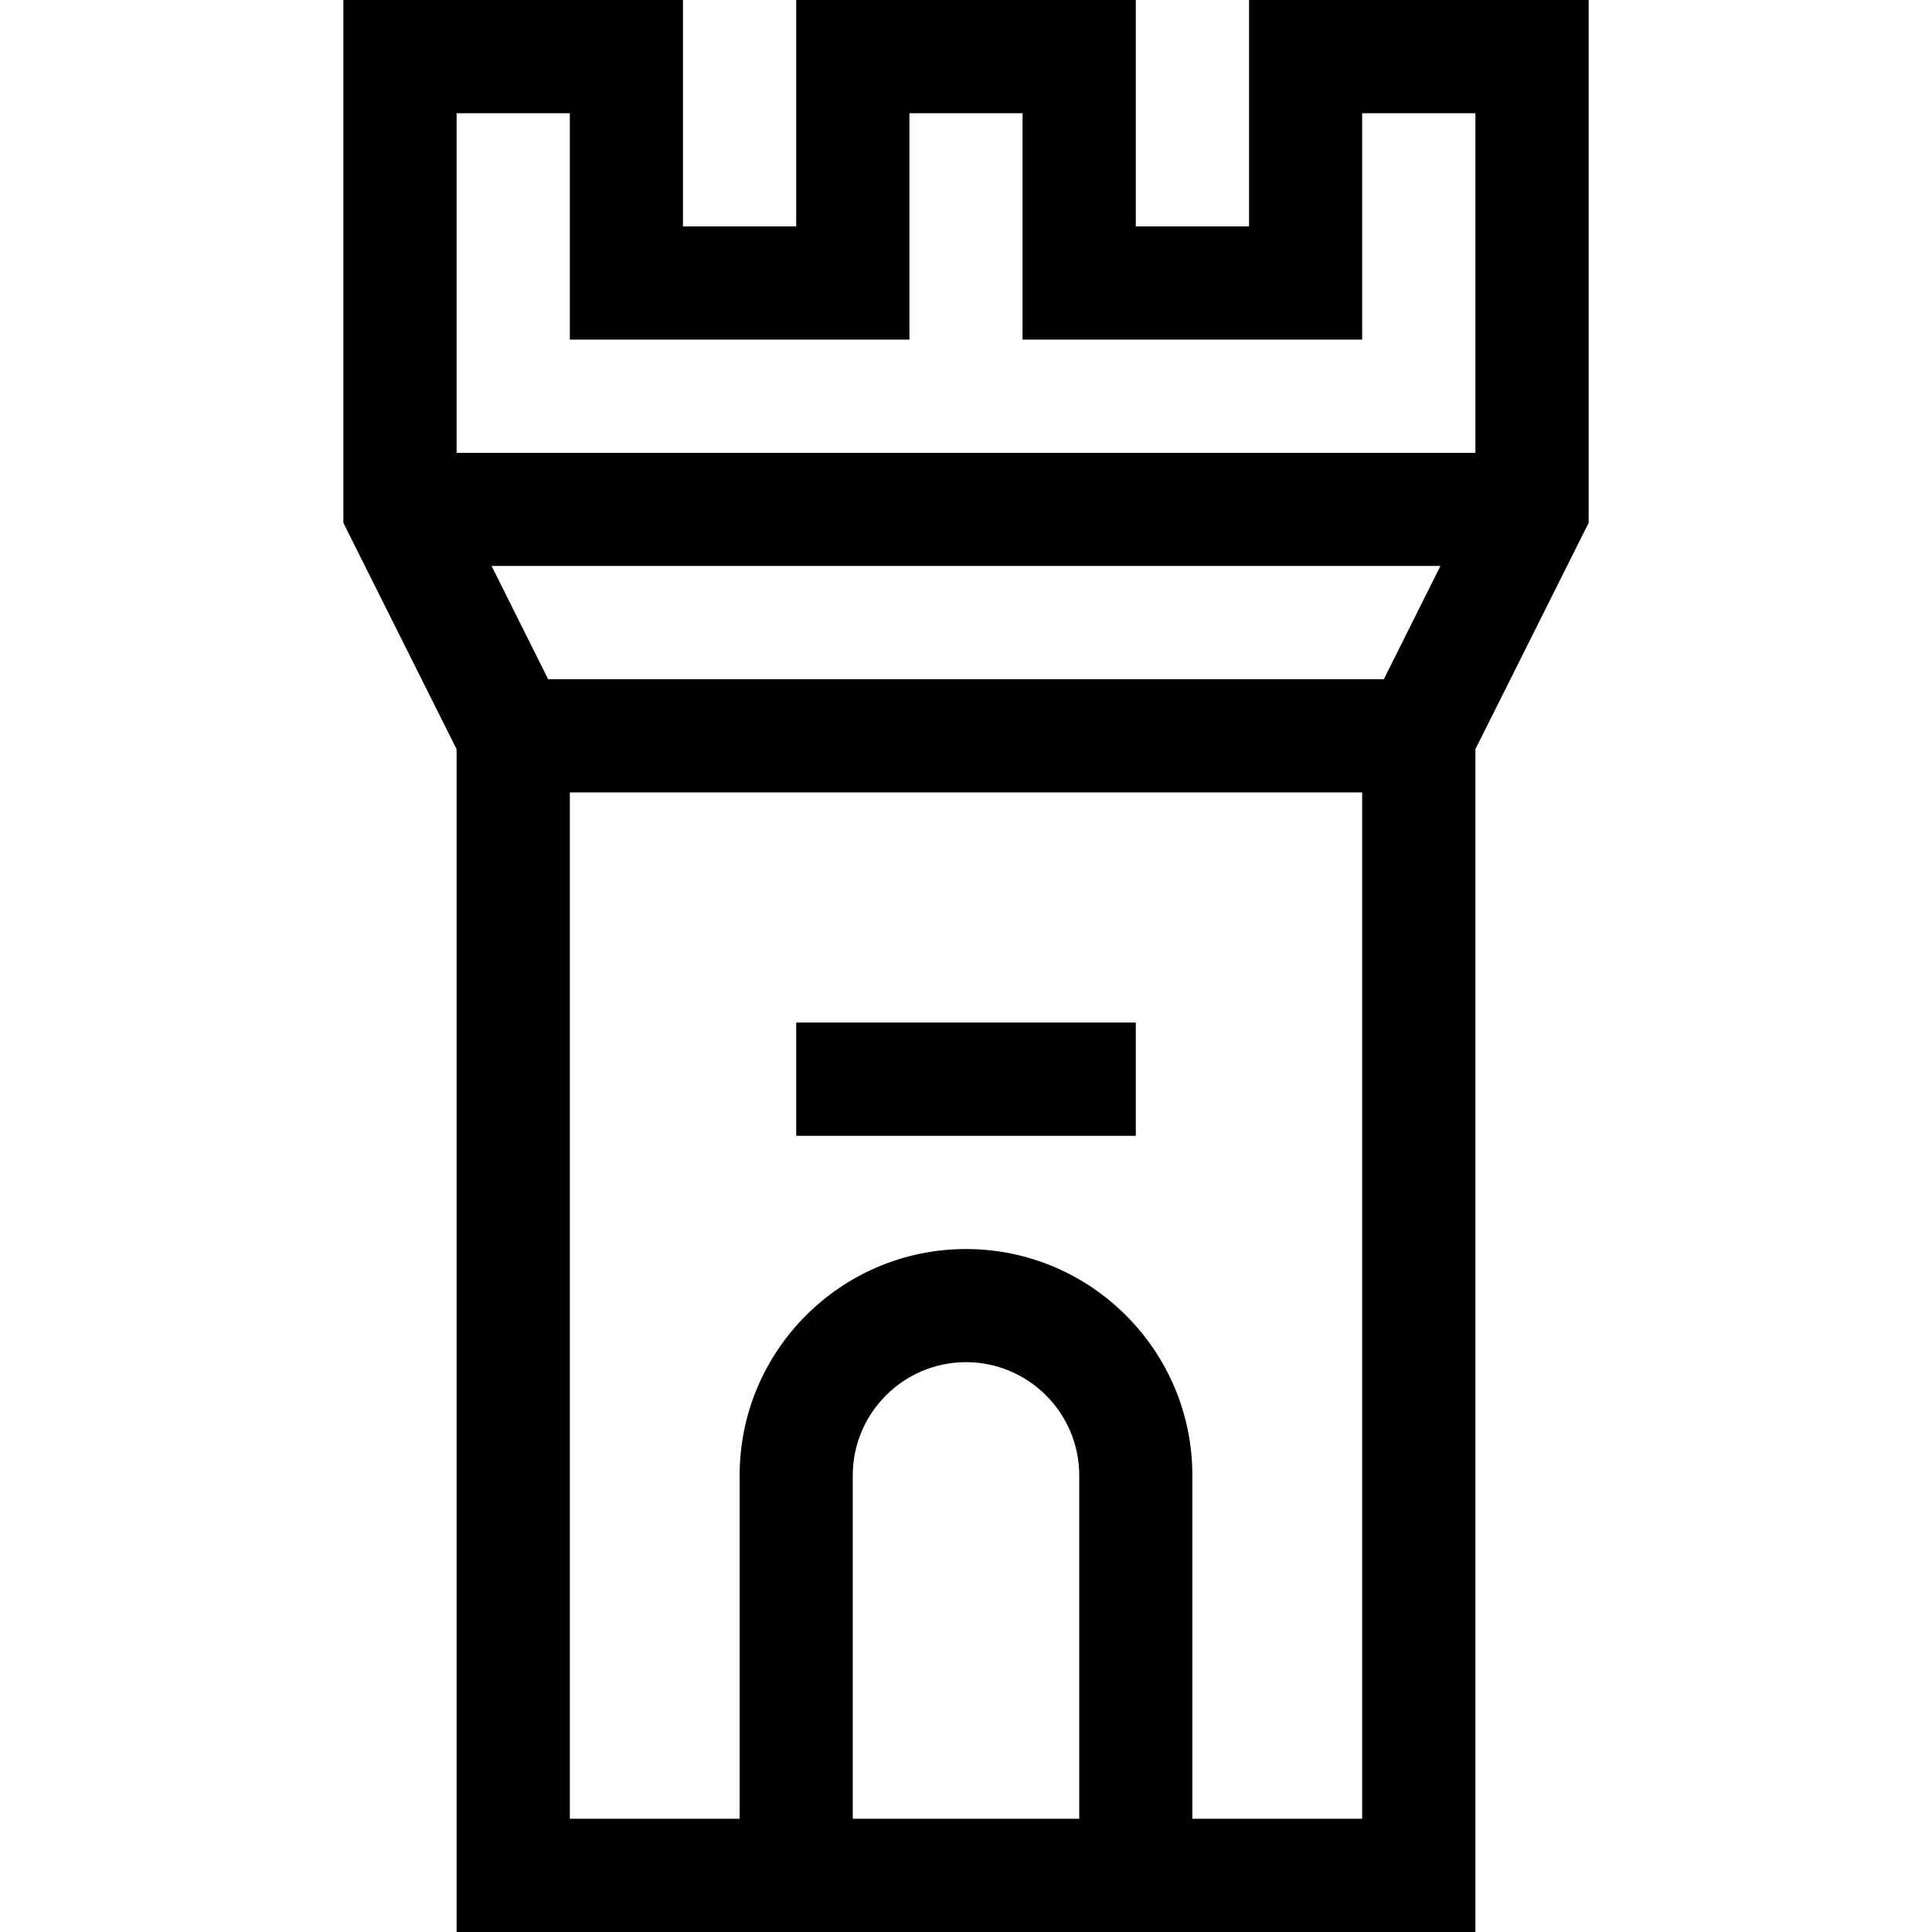
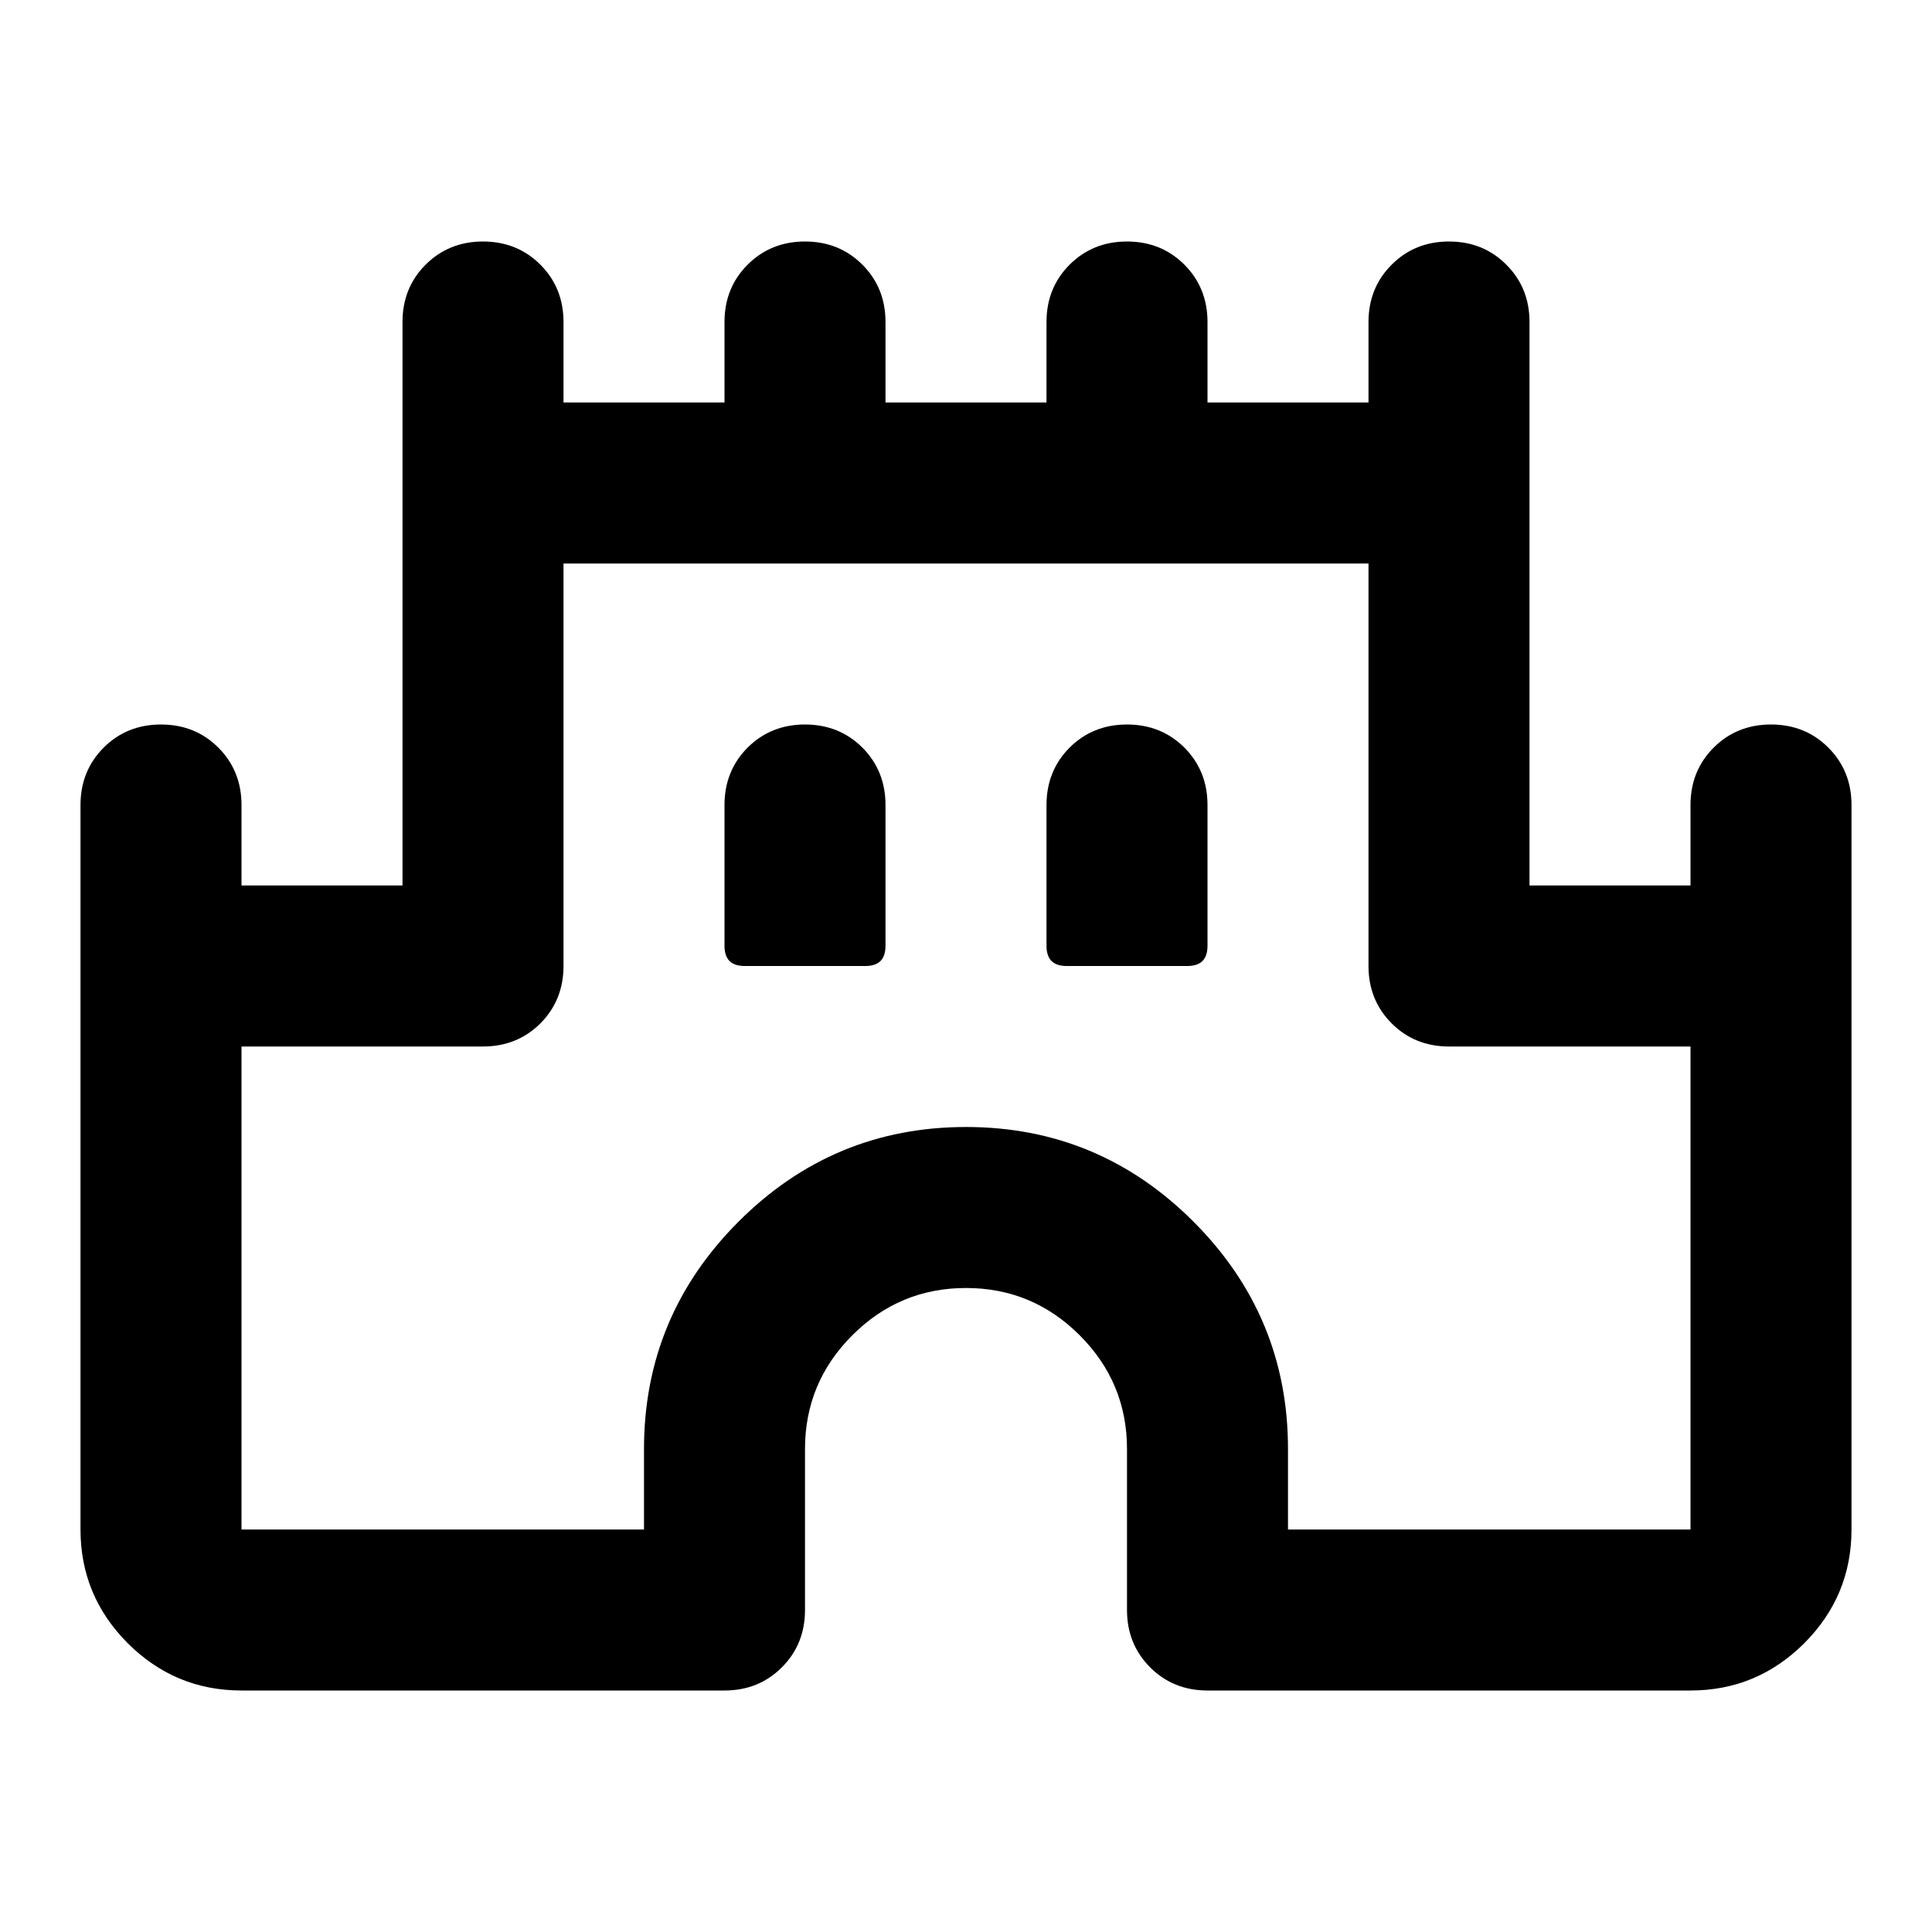
- <svg xmlns="http://www.w3.org/2000/svg" width="18" height="18" viewBox="0 0 18 18" fill="none">
-   <path d="M4.254 18H13.746V6.98L14.801 4.871V0H11.637V2.109H10.582V0H7.418V2.109H6.363V0H3.199V4.871L4.254 6.98V18ZM5.107 6.328L4.58 5.273H13.42L12.893 6.328H5.107ZM10.055 16.945H7.945V13.746C7.945 13.165 8.418 12.691 9 12.691C9.582 12.691 10.055 13.165 10.055 13.746V16.945ZM11.109 16.945V13.746C11.109 12.583 10.163 11.637 9 11.637C7.837 11.637 6.891 12.583 6.891 13.746V16.945H5.309V7.383H12.691V16.945H11.109ZM5.309 1.055V3.164H8.473V1.055H9.527V3.164H12.691V1.055H13.746V4.219H4.254V1.055H5.309Z" fill="currentColor" />
-   <path d="M7.418 9.527H10.582V10.582H7.418V9.527Z" fill="currentColor" />
+ <svg xmlns="http://www.w3.org/2000/svg" width="24" height="24" viewBox="0 0 24 24" fill="none">
+   <mask id="mask0_4460_995" style="mask-type:alpha" maskUnits="userSpaceOnUse" x="0" y="0" width="24" height="24">
+     <rect width="24" height="24" fill="#D9D9D9" />
+   </mask>
+   <g mask="url(#mask0_4460_995)">
+     <path d="M1 19V10C1 9.717 1.096 9.479 1.288 9.287C1.479 9.096 1.717 9 2 9C2.283 9 2.521 9.096 2.712 9.287C2.904 9.479 3 9.717 3 10V11H5V4C5 3.717 5.096 3.479 5.287 3.288C5.479 3.096 5.717 3 6 3C6.283 3 6.521 3.096 6.713 3.288C6.904 3.479 7 3.717 7 4V5H9V4C9 3.717 9.096 3.479 9.287 3.288C9.479 3.096 9.717 3 10 3C10.283 3 10.521 3.096 10.713 3.288C10.904 3.479 11 3.717 11 4V5H13V4C13 3.717 13.096 3.479 13.287 3.288C13.479 3.096 13.717 3 14 3C14.283 3 14.521 3.096 14.713 3.288C14.904 3.479 15 3.717 15 4V5H17V4C17 3.717 17.096 3.479 17.288 3.288C17.479 3.096 17.717 3 18 3C18.283 3 18.521 3.096 18.712 3.288C18.904 3.479 19 3.717 19 4V11H21V10C21 9.717 21.096 9.479 21.288 9.287C21.479 9.096 21.717 9 22 9C22.283 9 22.521 9.096 22.712 9.287C22.904 9.479 23 9.717 23 10V19C23 19.55 22.804 20.021 22.413 20.413C22.021 20.804 21.55 21 21 21H15C14.717 21 14.479 20.904 14.287 20.712C14.096 20.521 14 20.283 14 20V18C14 17.45 13.804 16.979 13.412 16.587C13.021 16.196 12.55 16 12 16C11.45 16 10.979 16.196 10.588 16.587C10.196 16.979 10 17.45 10 18V20C10 20.283 9.904 20.521 9.713 20.712C9.521 20.904 9.283 21 9 21H3C2.45 21 1.979 20.804 1.587 20.413C1.196 20.021 1 19.55 1 19ZM3 19H8V18C8 16.9 8.392 15.958 9.175 15.175C9.958 14.392 10.9 14 12 14C13.1 14 14.042 14.392 14.825 15.175C15.608 15.958 16 16.9 16 18V19H21V13H18C17.717 13 17.479 12.904 17.288 12.713C17.096 12.521 17 12.283 17 12V7H7V12C7 12.283 6.904 12.521 6.713 12.713C6.521 12.904 6.283 13 6 13H3V19ZM9.25 12H10.75C10.833 12 10.896 11.979 10.938 11.938C10.979 11.896 11 11.833 11 11.75V10C11 9.717 10.904 9.479 10.713 9.287C10.521 9.096 10.283 9 10 9C9.717 9 9.479 9.096 9.287 9.287C9.096 9.479 9 9.717 9 10V11.75C9 11.833 9.021 11.896 9.062 11.938C9.104 11.979 9.167 12 9.25 12ZM13.25 12H14.75C14.833 12 14.896 11.979 14.938 11.938C14.979 11.896 15 11.833 15 11.75V10C15 9.717 14.904 9.479 14.713 9.287C14.521 9.096 14.283 9 14 9C13.717 9 13.479 9.096 13.287 9.287C13.096 9.479 13 9.717 13 10V11.75C13 11.833 13.021 11.896 13.062 11.938C13.104 11.979 13.167 12 13.25 12Z" fill="currentColor" />
+   </g>
</svg>
